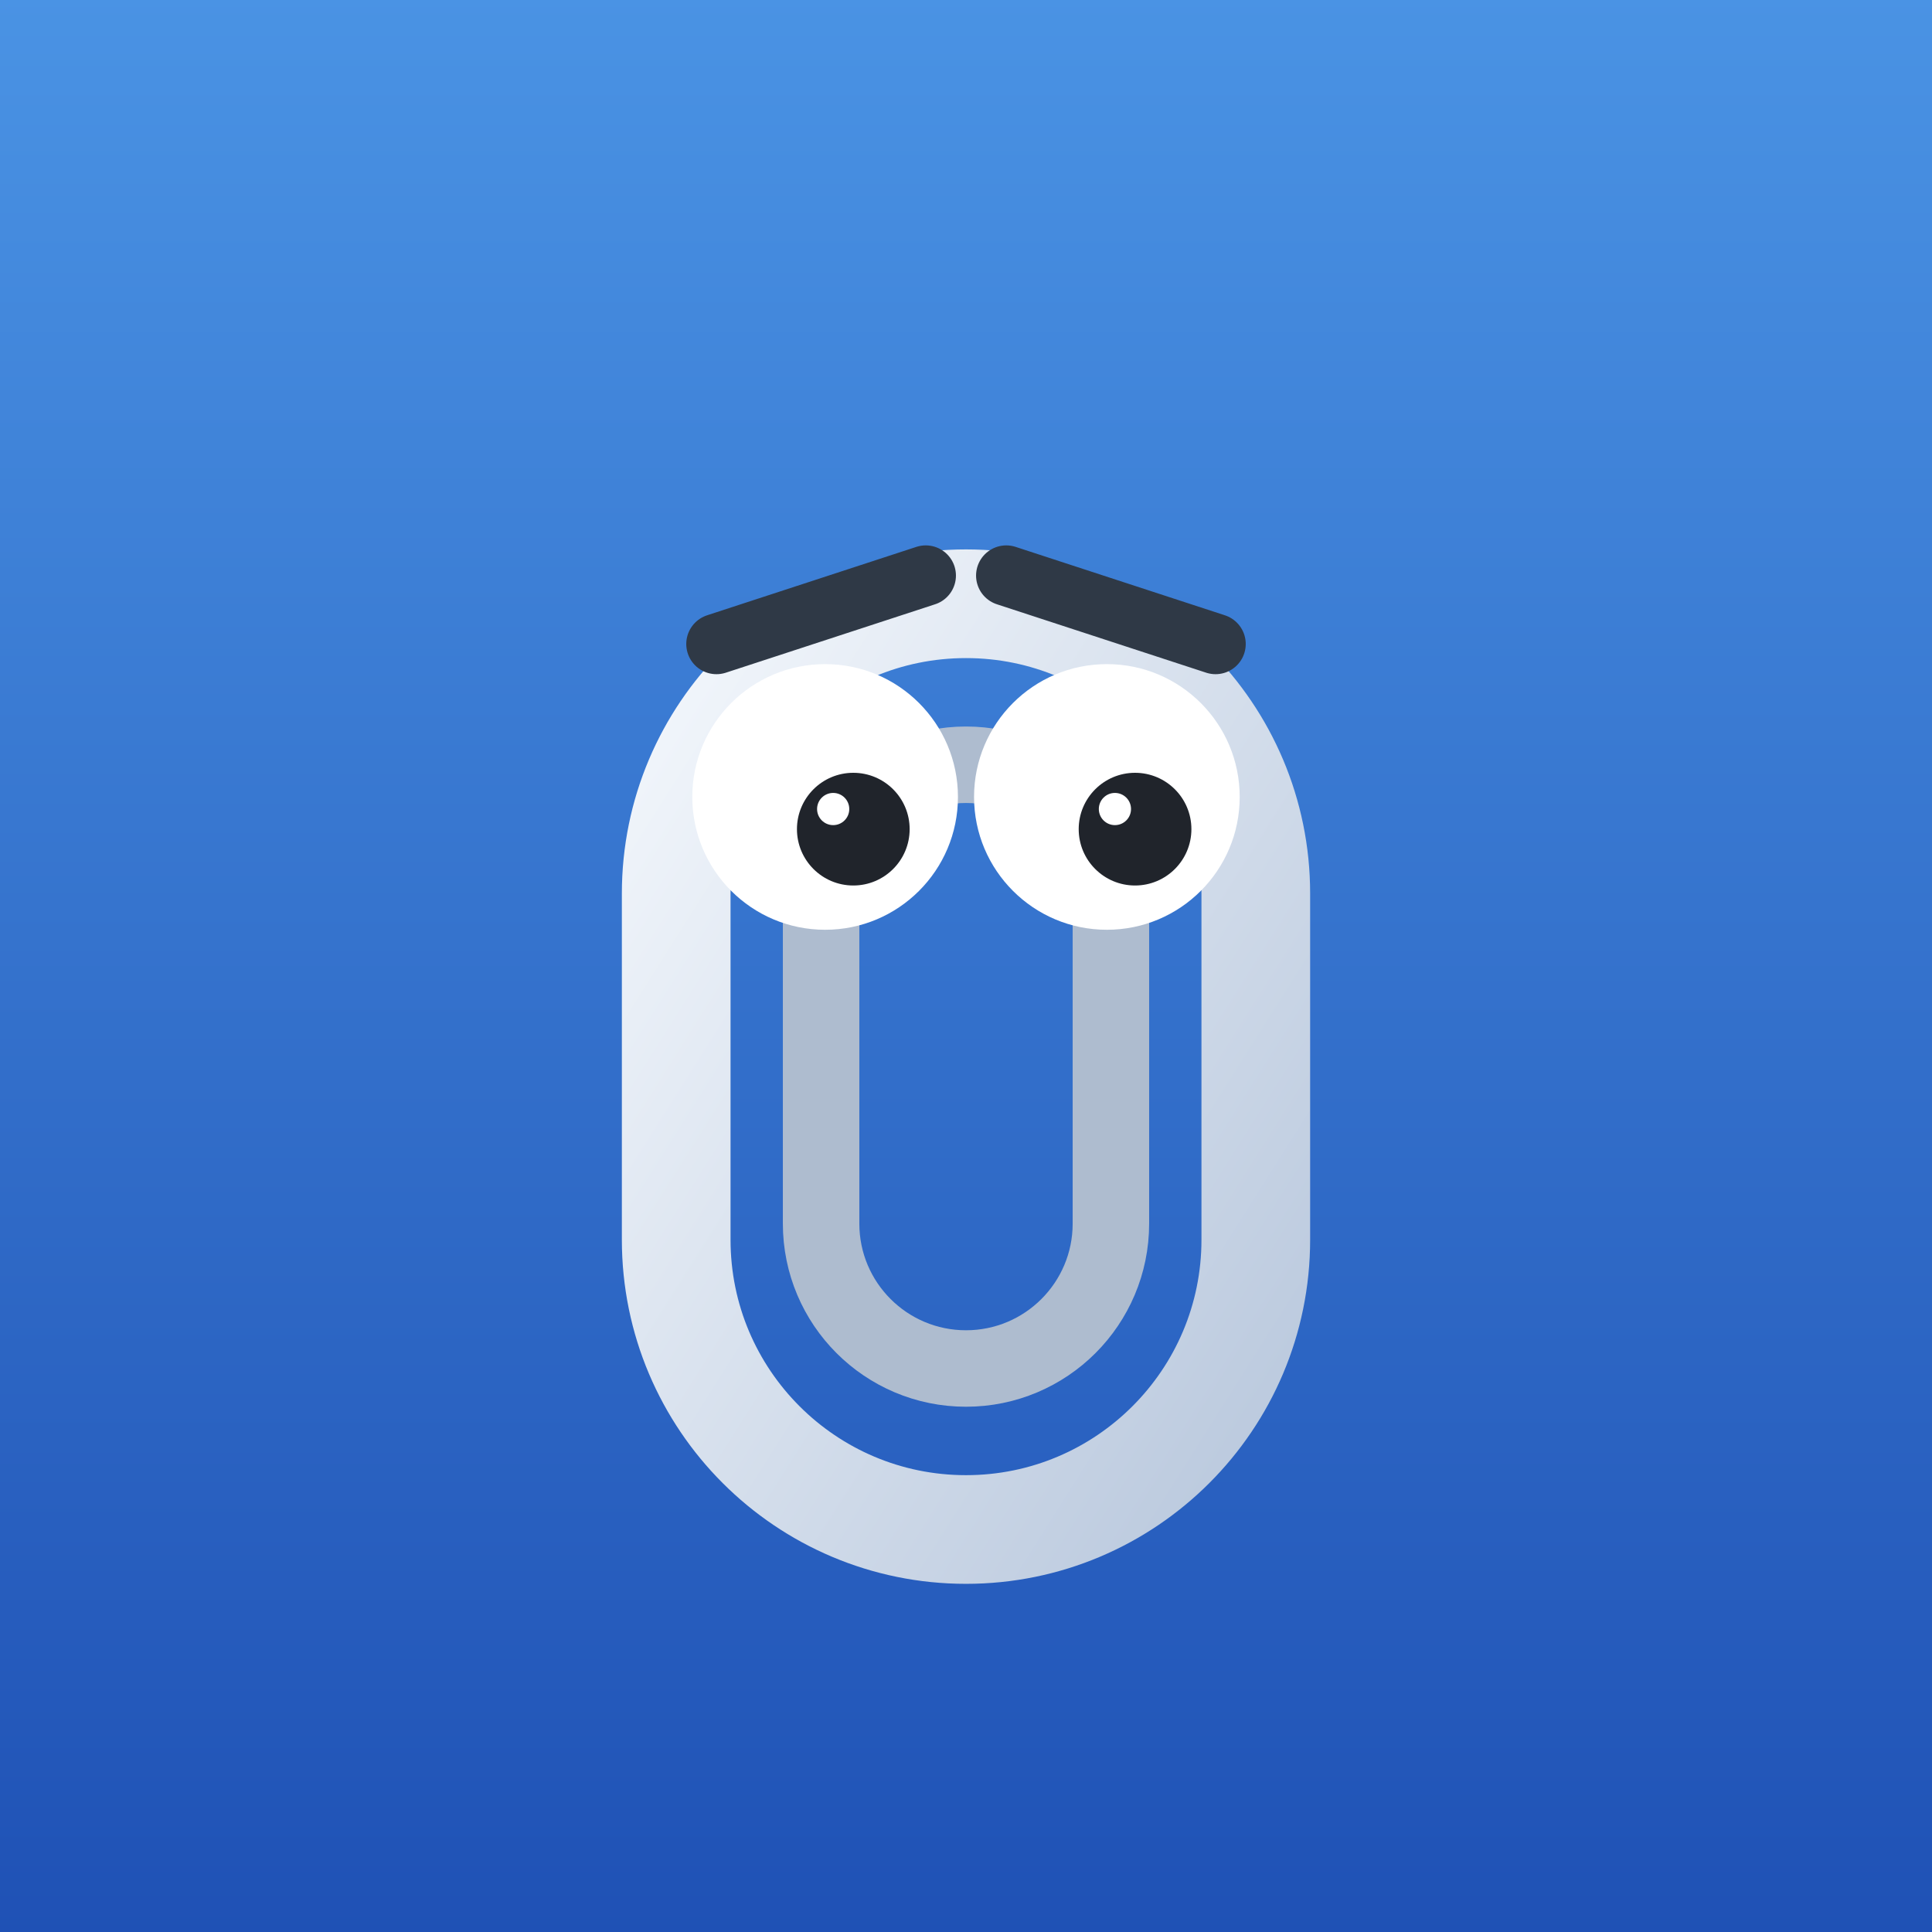
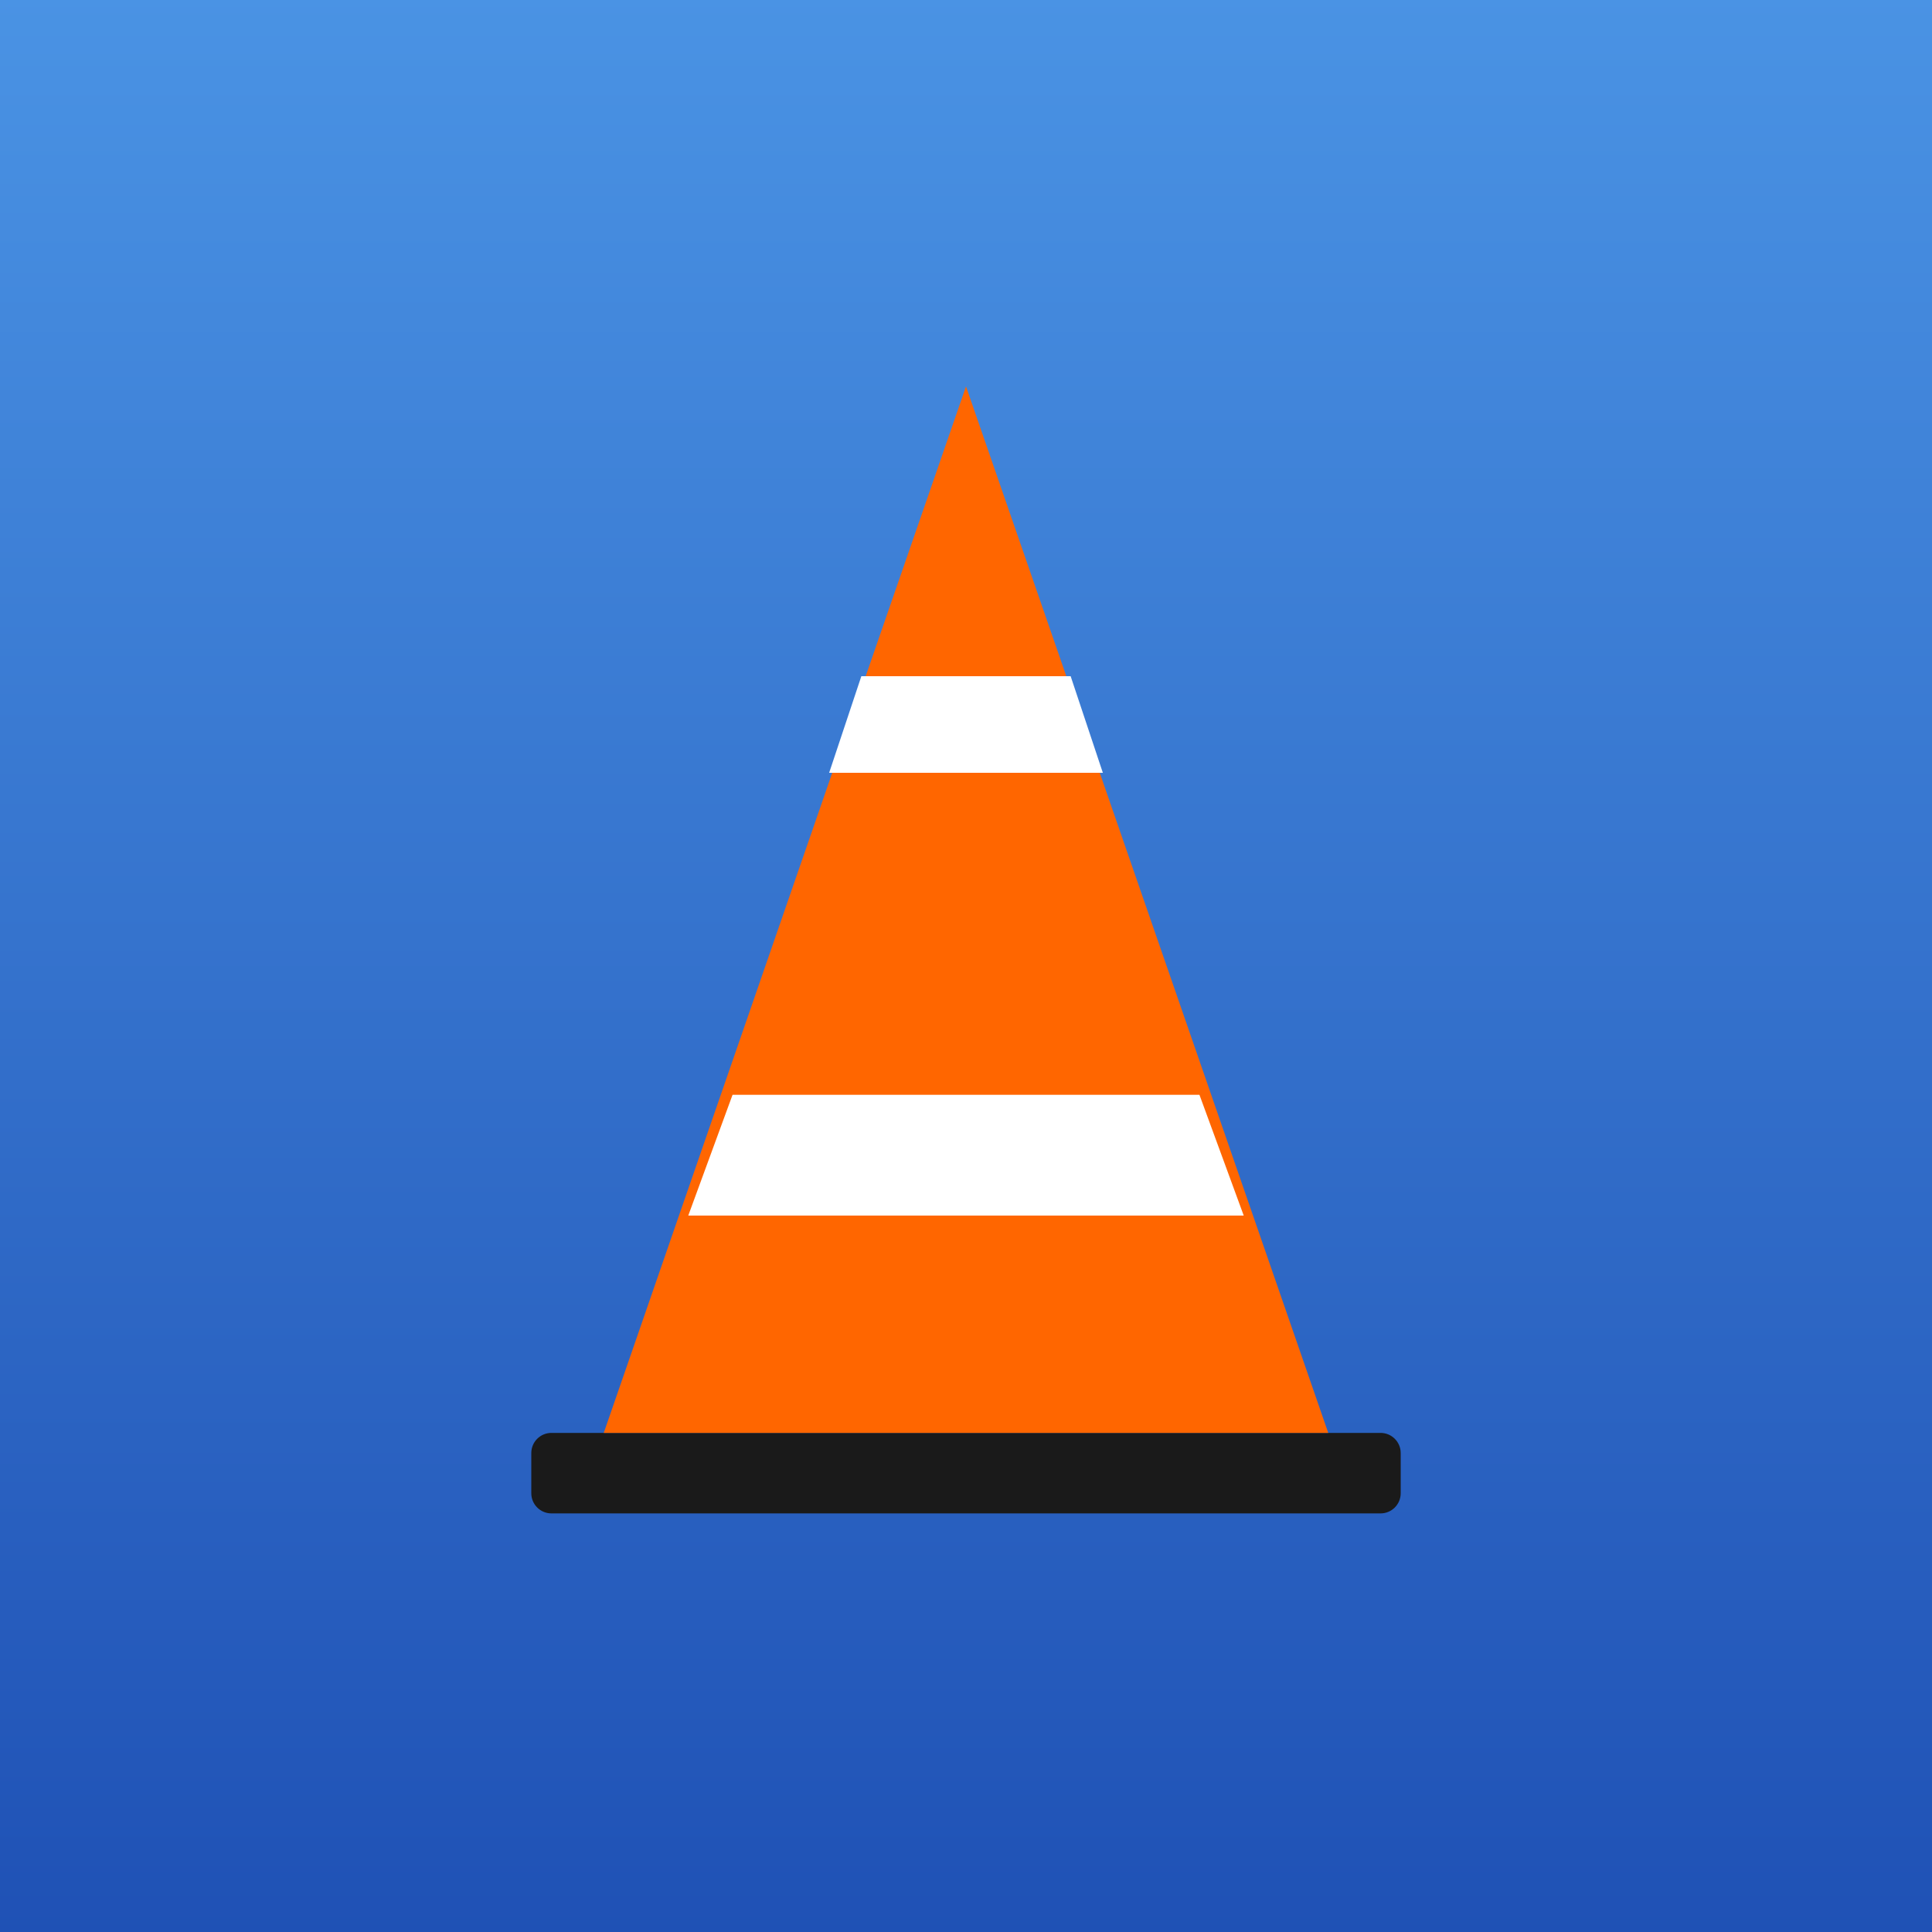
<svg xmlns="http://www.w3.org/2000/svg" version="1.2" baseProfile="tiny-ps" viewBox="0 0 480 480">
  <defs>
    <linearGradient id="sky" x1="0" y1="0" x2="0" y2="1">
      <stop offset="0" stop-color="#4a93e4" />
      <stop offset="1" stop-color="#1f51b5" />
    </linearGradient>
-     <linearGradient id="wire" x1="0" y1="0" x2="1" y2="1">
-       <stop offset="0" stop-color="#f3f7fc" />
-       <stop offset="1" stop-color="#b9c8dd" />
-     </linearGradient>
  </defs>
  <rect x="0" y="0" width="480" height="480" fill="url(#sky)" />
-   <g fill="none" stroke="url(#wire)" stroke-linecap="round" stroke-linejoin="round">
-     <rect x="168" y="150" width="144" height="230" rx="72" ry="72" stroke-width="27" />
-     <rect x="204" y="190" width="72" height="150" rx="36" ry="36" stroke-width="19" stroke="#aebccf" />
-   </g>
-   <g stroke="#2f3946" stroke-width="15" stroke-linecap="round">
-     <line x1="178" y1="160" x2="230" y2="143" />
-     <line x1="250" y1="143" x2="302" y2="160" />
-   </g>
-   <g>
-     <circle cx="205" cy="198" r="33" fill="#ffffff" />
-     <circle cx="275" cy="198" r="33" fill="#ffffff" />
-     <circle cx="212" cy="206" r="14" fill="#20242b" />
-     <circle cx="282" cy="206" r="14" fill="#20242b" />
-     <circle cx="207" cy="201" r="4" fill="#ffffff" />
-     <circle cx="277" cy="201" r="4" fill="#ffffff" />
-   </g>
+   <rect x="132" y="356" width="216" height="20" rx="5" ry="5" fill="#1a1a1a" />
+   <path d="M 240 96 L 150 356 L 330 356 Z" fill="#ff6600" />
+   <path d="M 182 272 L 298 272 L 309 302 L 171 302 Z" fill="#ffffff" />
+   <path d="M 214 168 L 266 168 L 274 192 L 206 192 Z" fill="#ffffff" />
</svg>
